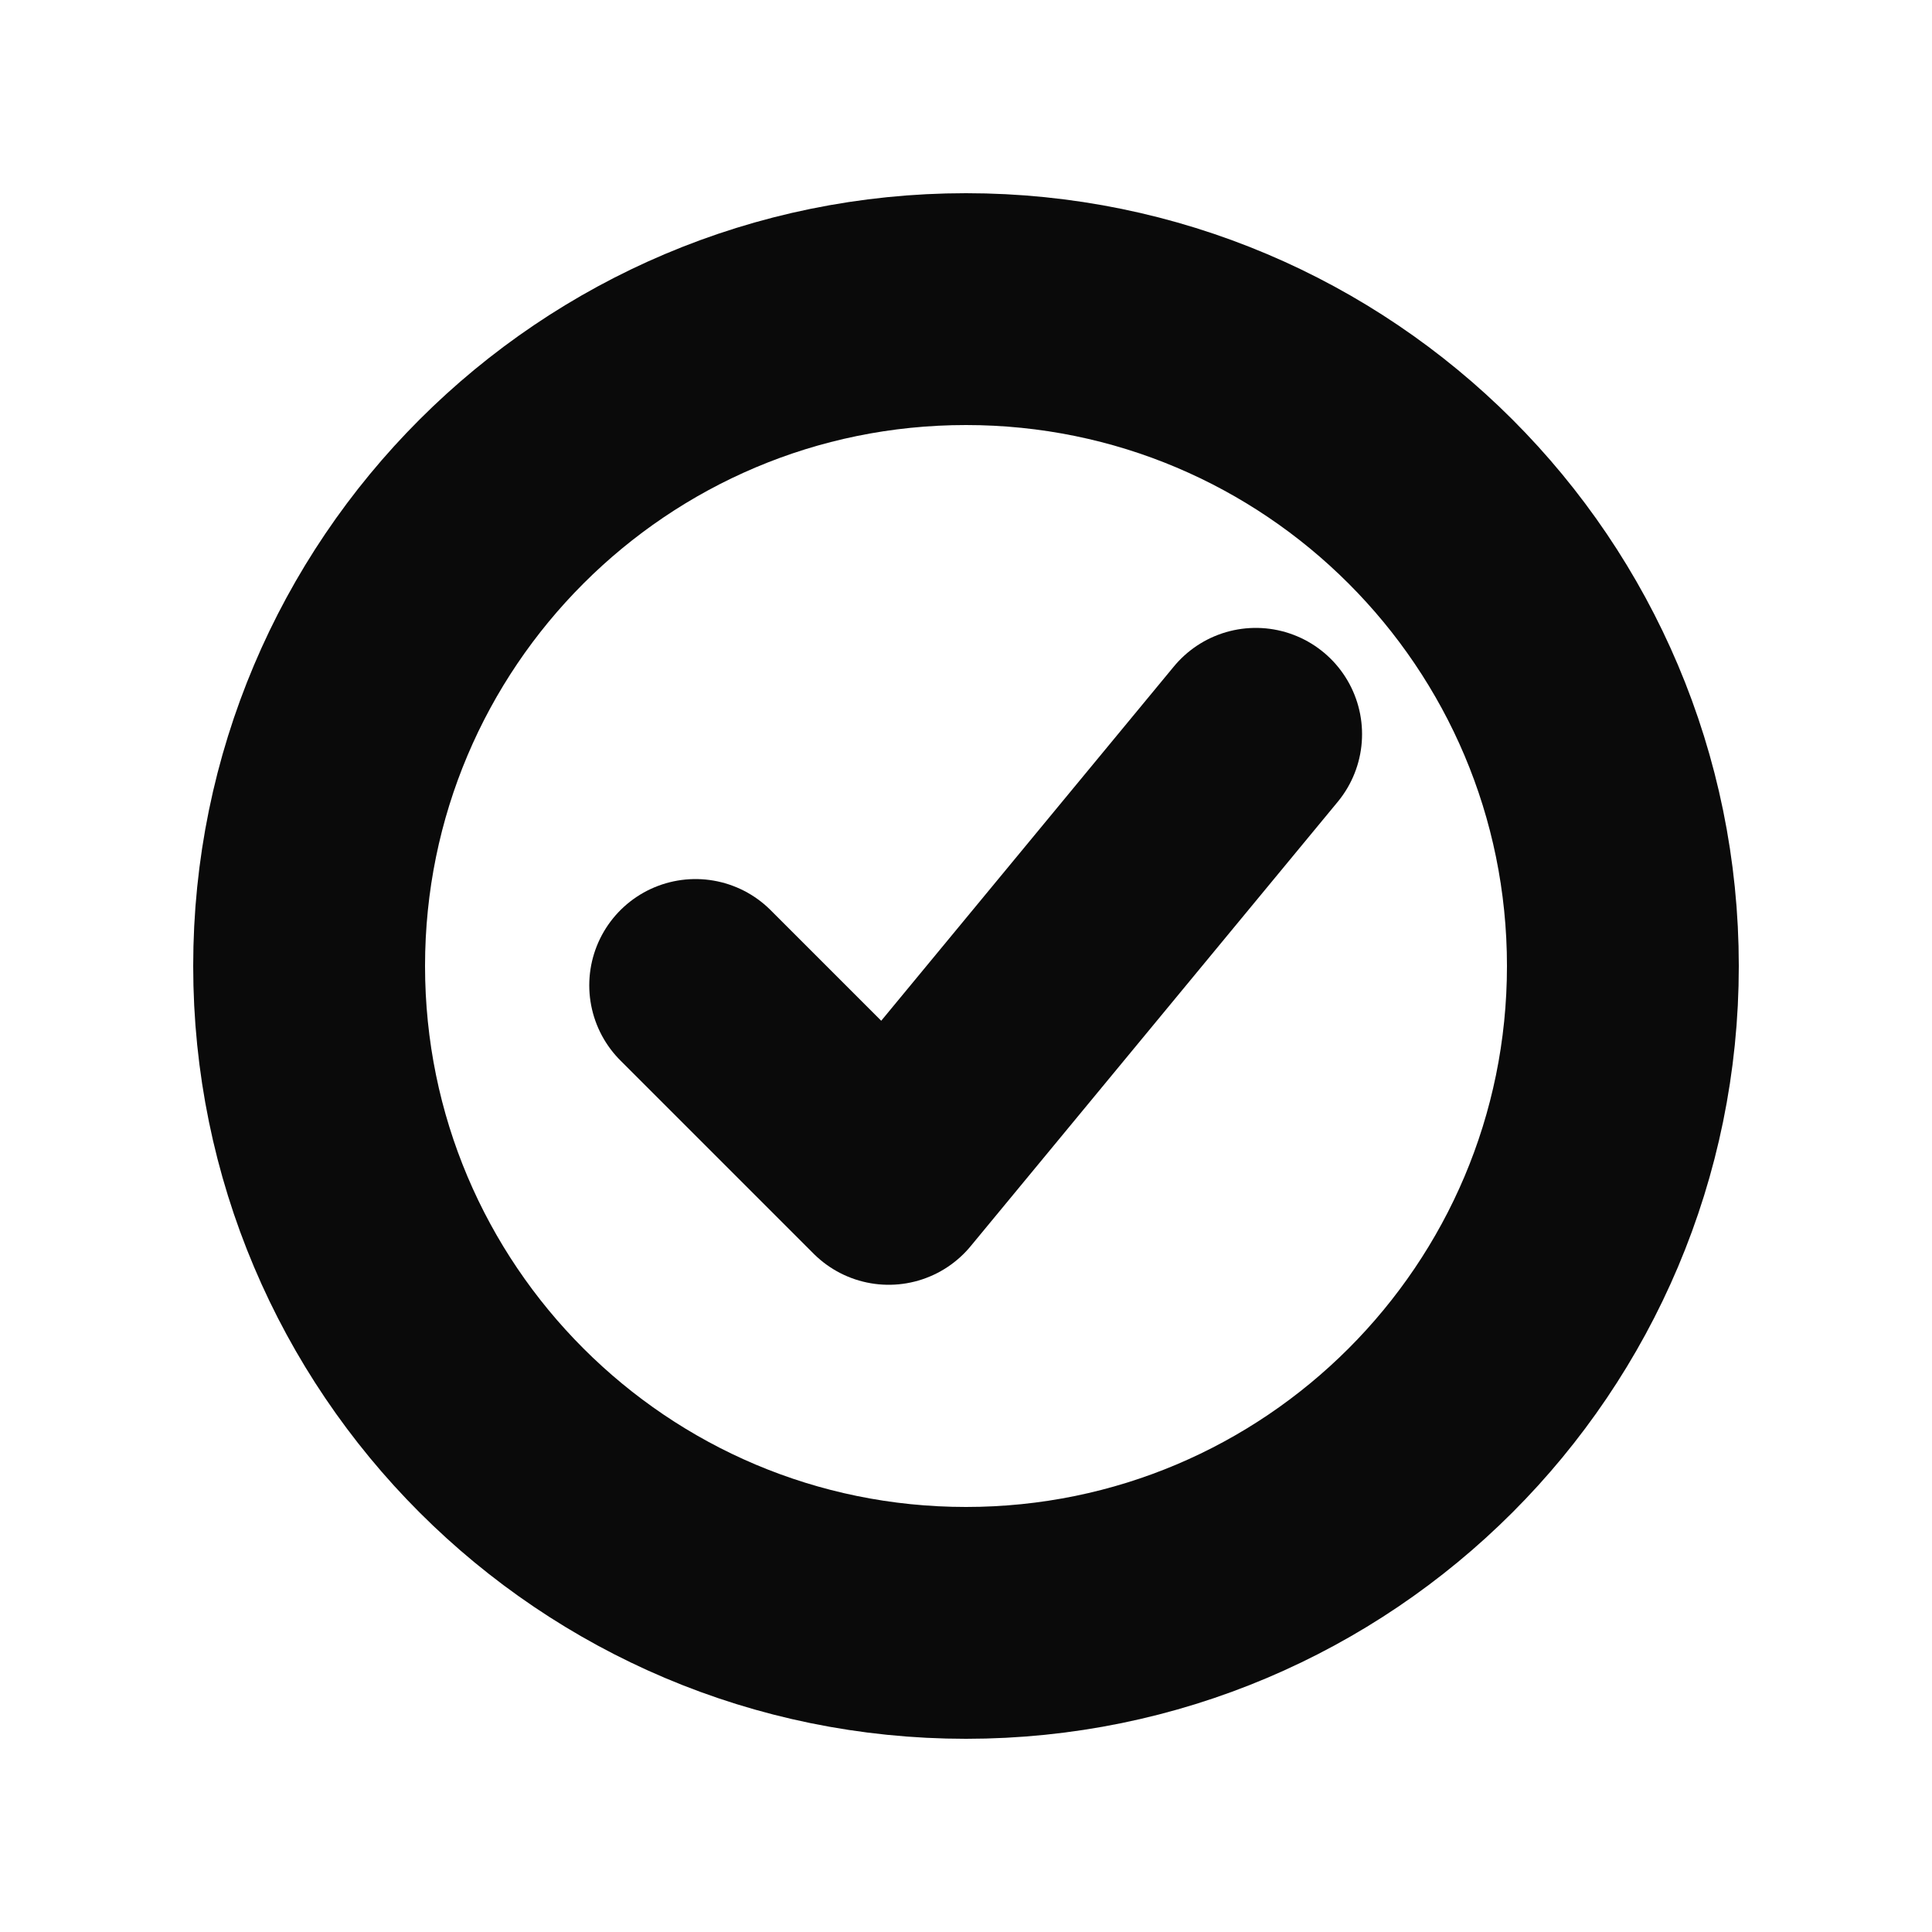
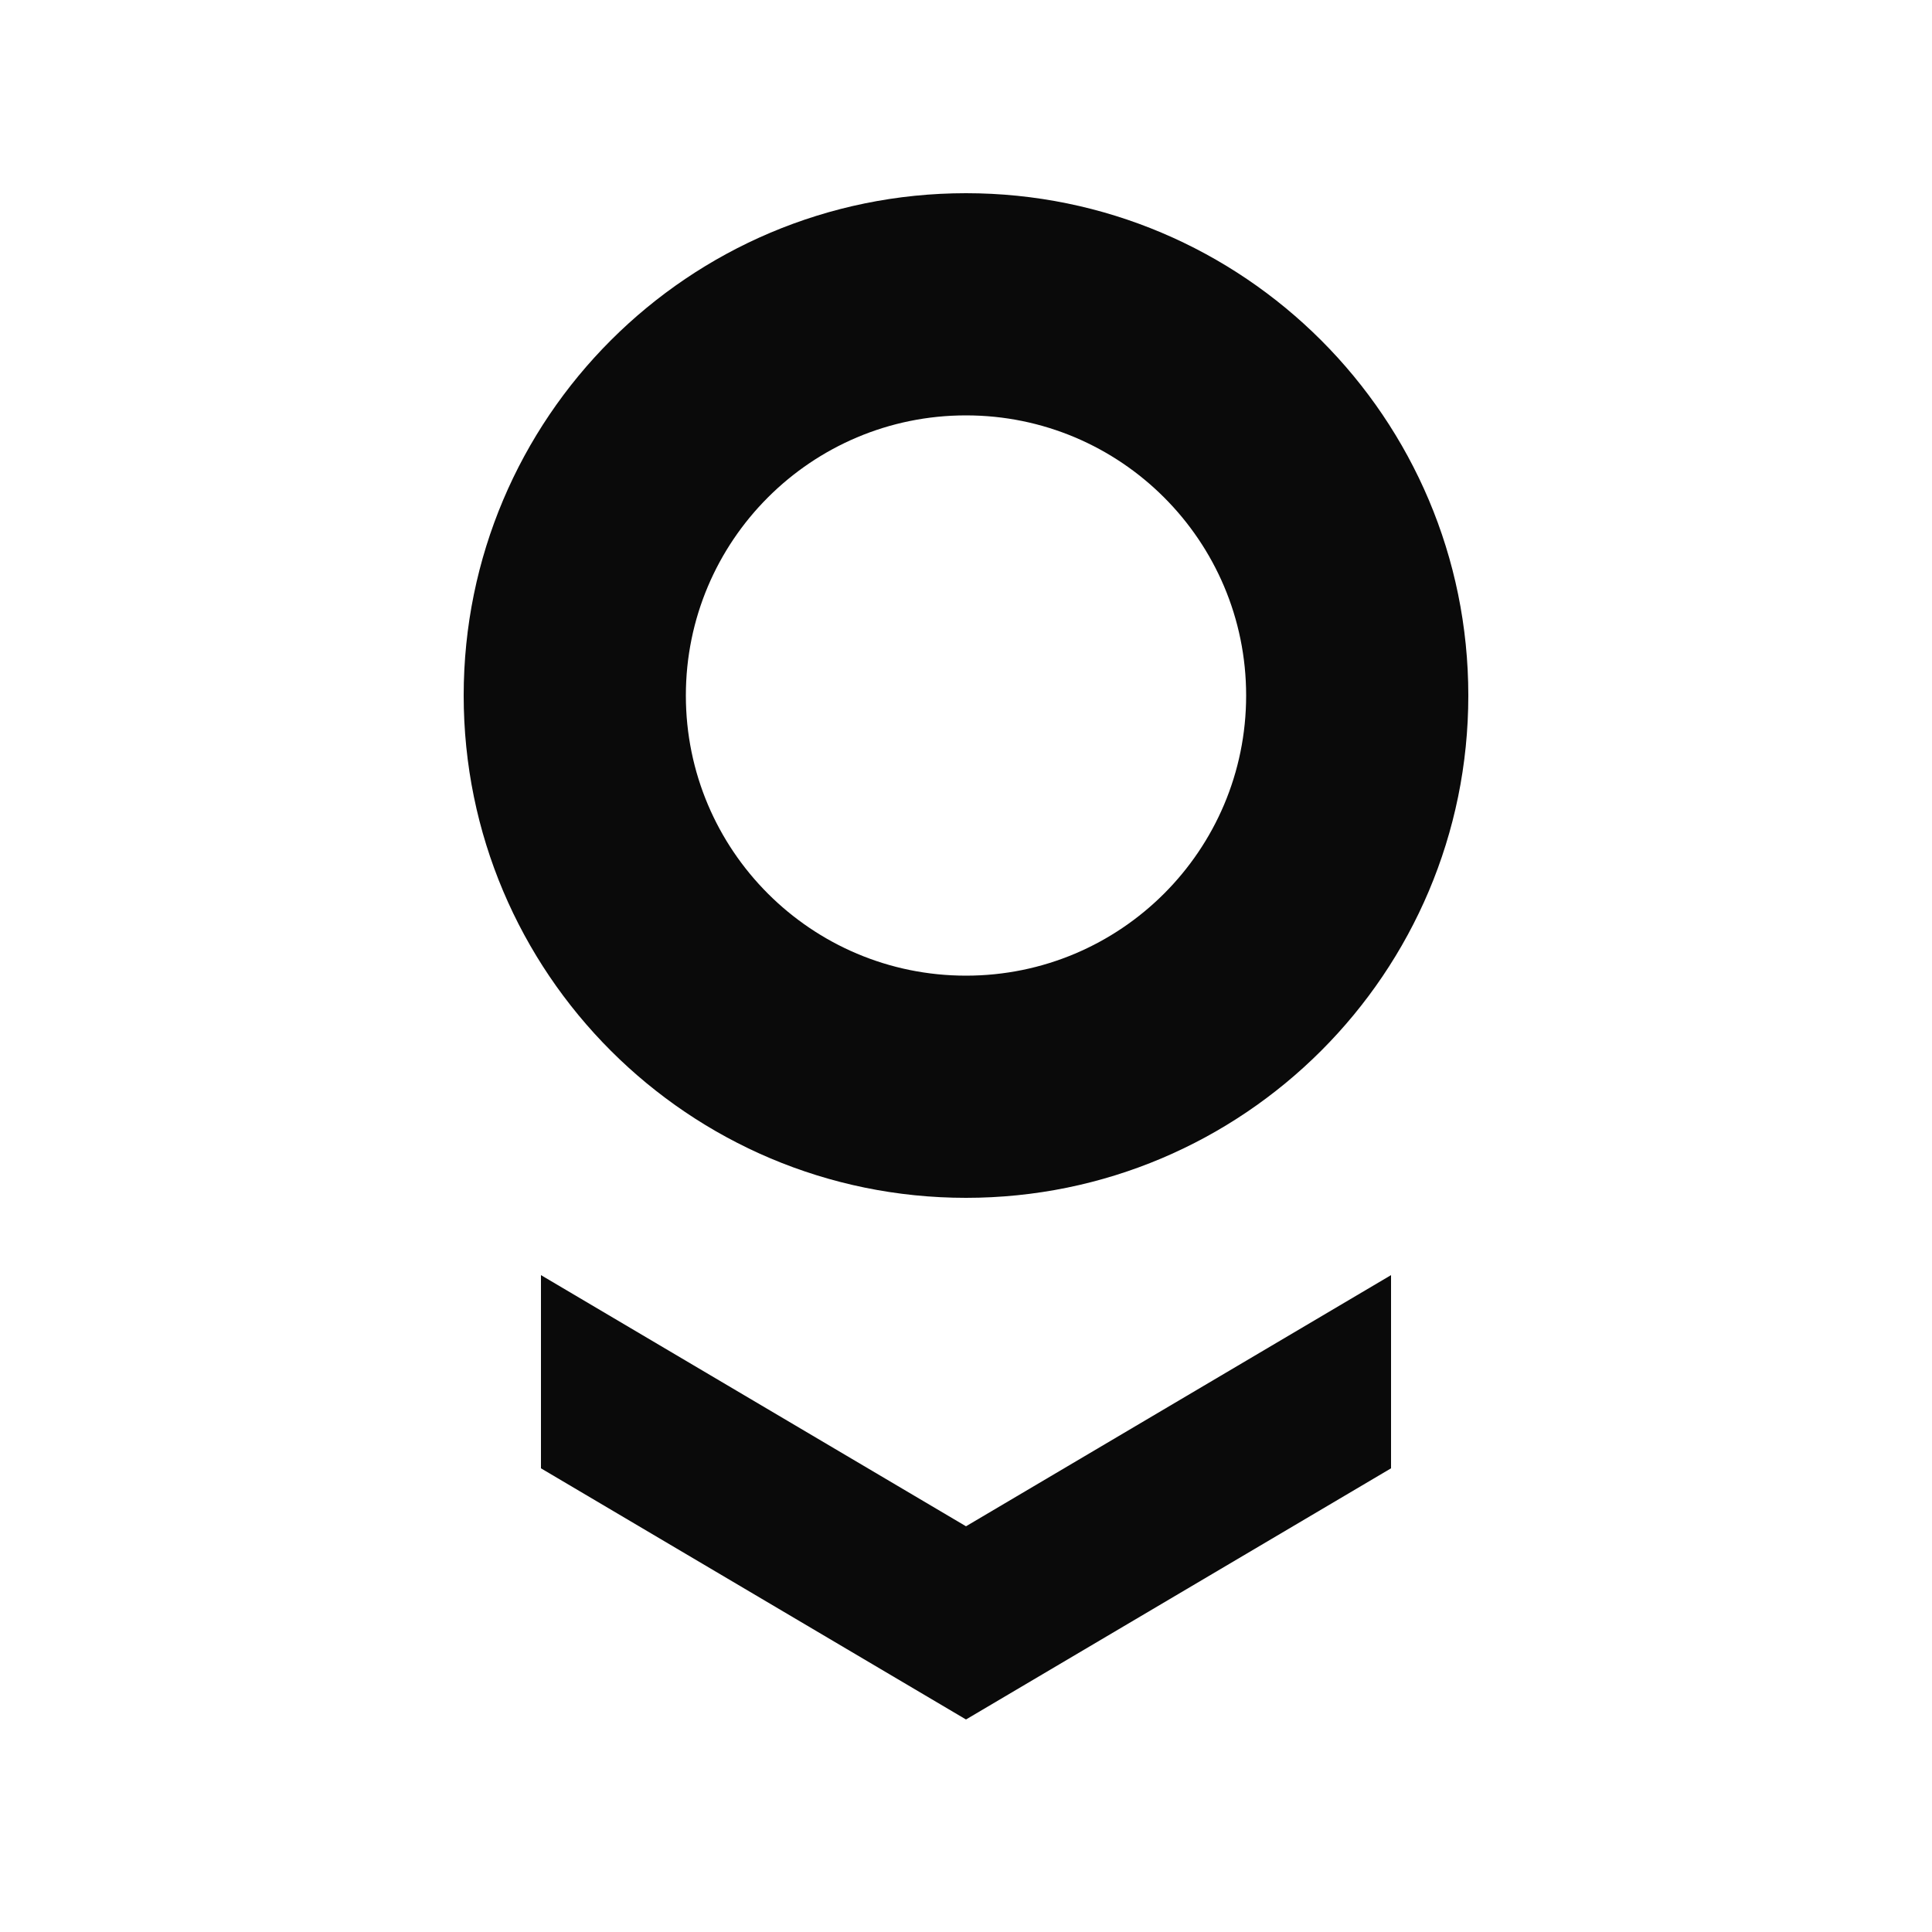
<svg xmlns="http://www.w3.org/2000/svg" viewBox="0 0 100 100">
  <style>
-     .m { fill: none; stroke: #0a0a0a; }
-     @media (prefers-color-scheme: dark) { .m { stroke: #fafafa; } }
+     .m { fill: #0a0a0a; }
+     @media (prefers-color-scheme: dark) { .m { fill: #fafafa; } }
  </style>
-   <circle class="m" cx="50" cy="50" r="34" stroke-width="12" />
-   <path class="m" d="M36 51 L46 61 L65 38" stroke-width="11" stroke-linecap="round" stroke-linejoin="round" />
+   <path class="m" fill-rule="evenodd" d="M50 10 A26 26 0 1 0 50 62 A26 26 0 1 0 50 10 Z M50 21.5 A14.5 14.5 0 1 0 50 50.5 A14.5 14.5 0 1 0 50 21.5 Z" />
+   <path class="m" d="M28 66 L50 79 L72 66 L72 76 L50 89 L28 76 Z" />
</svg>
